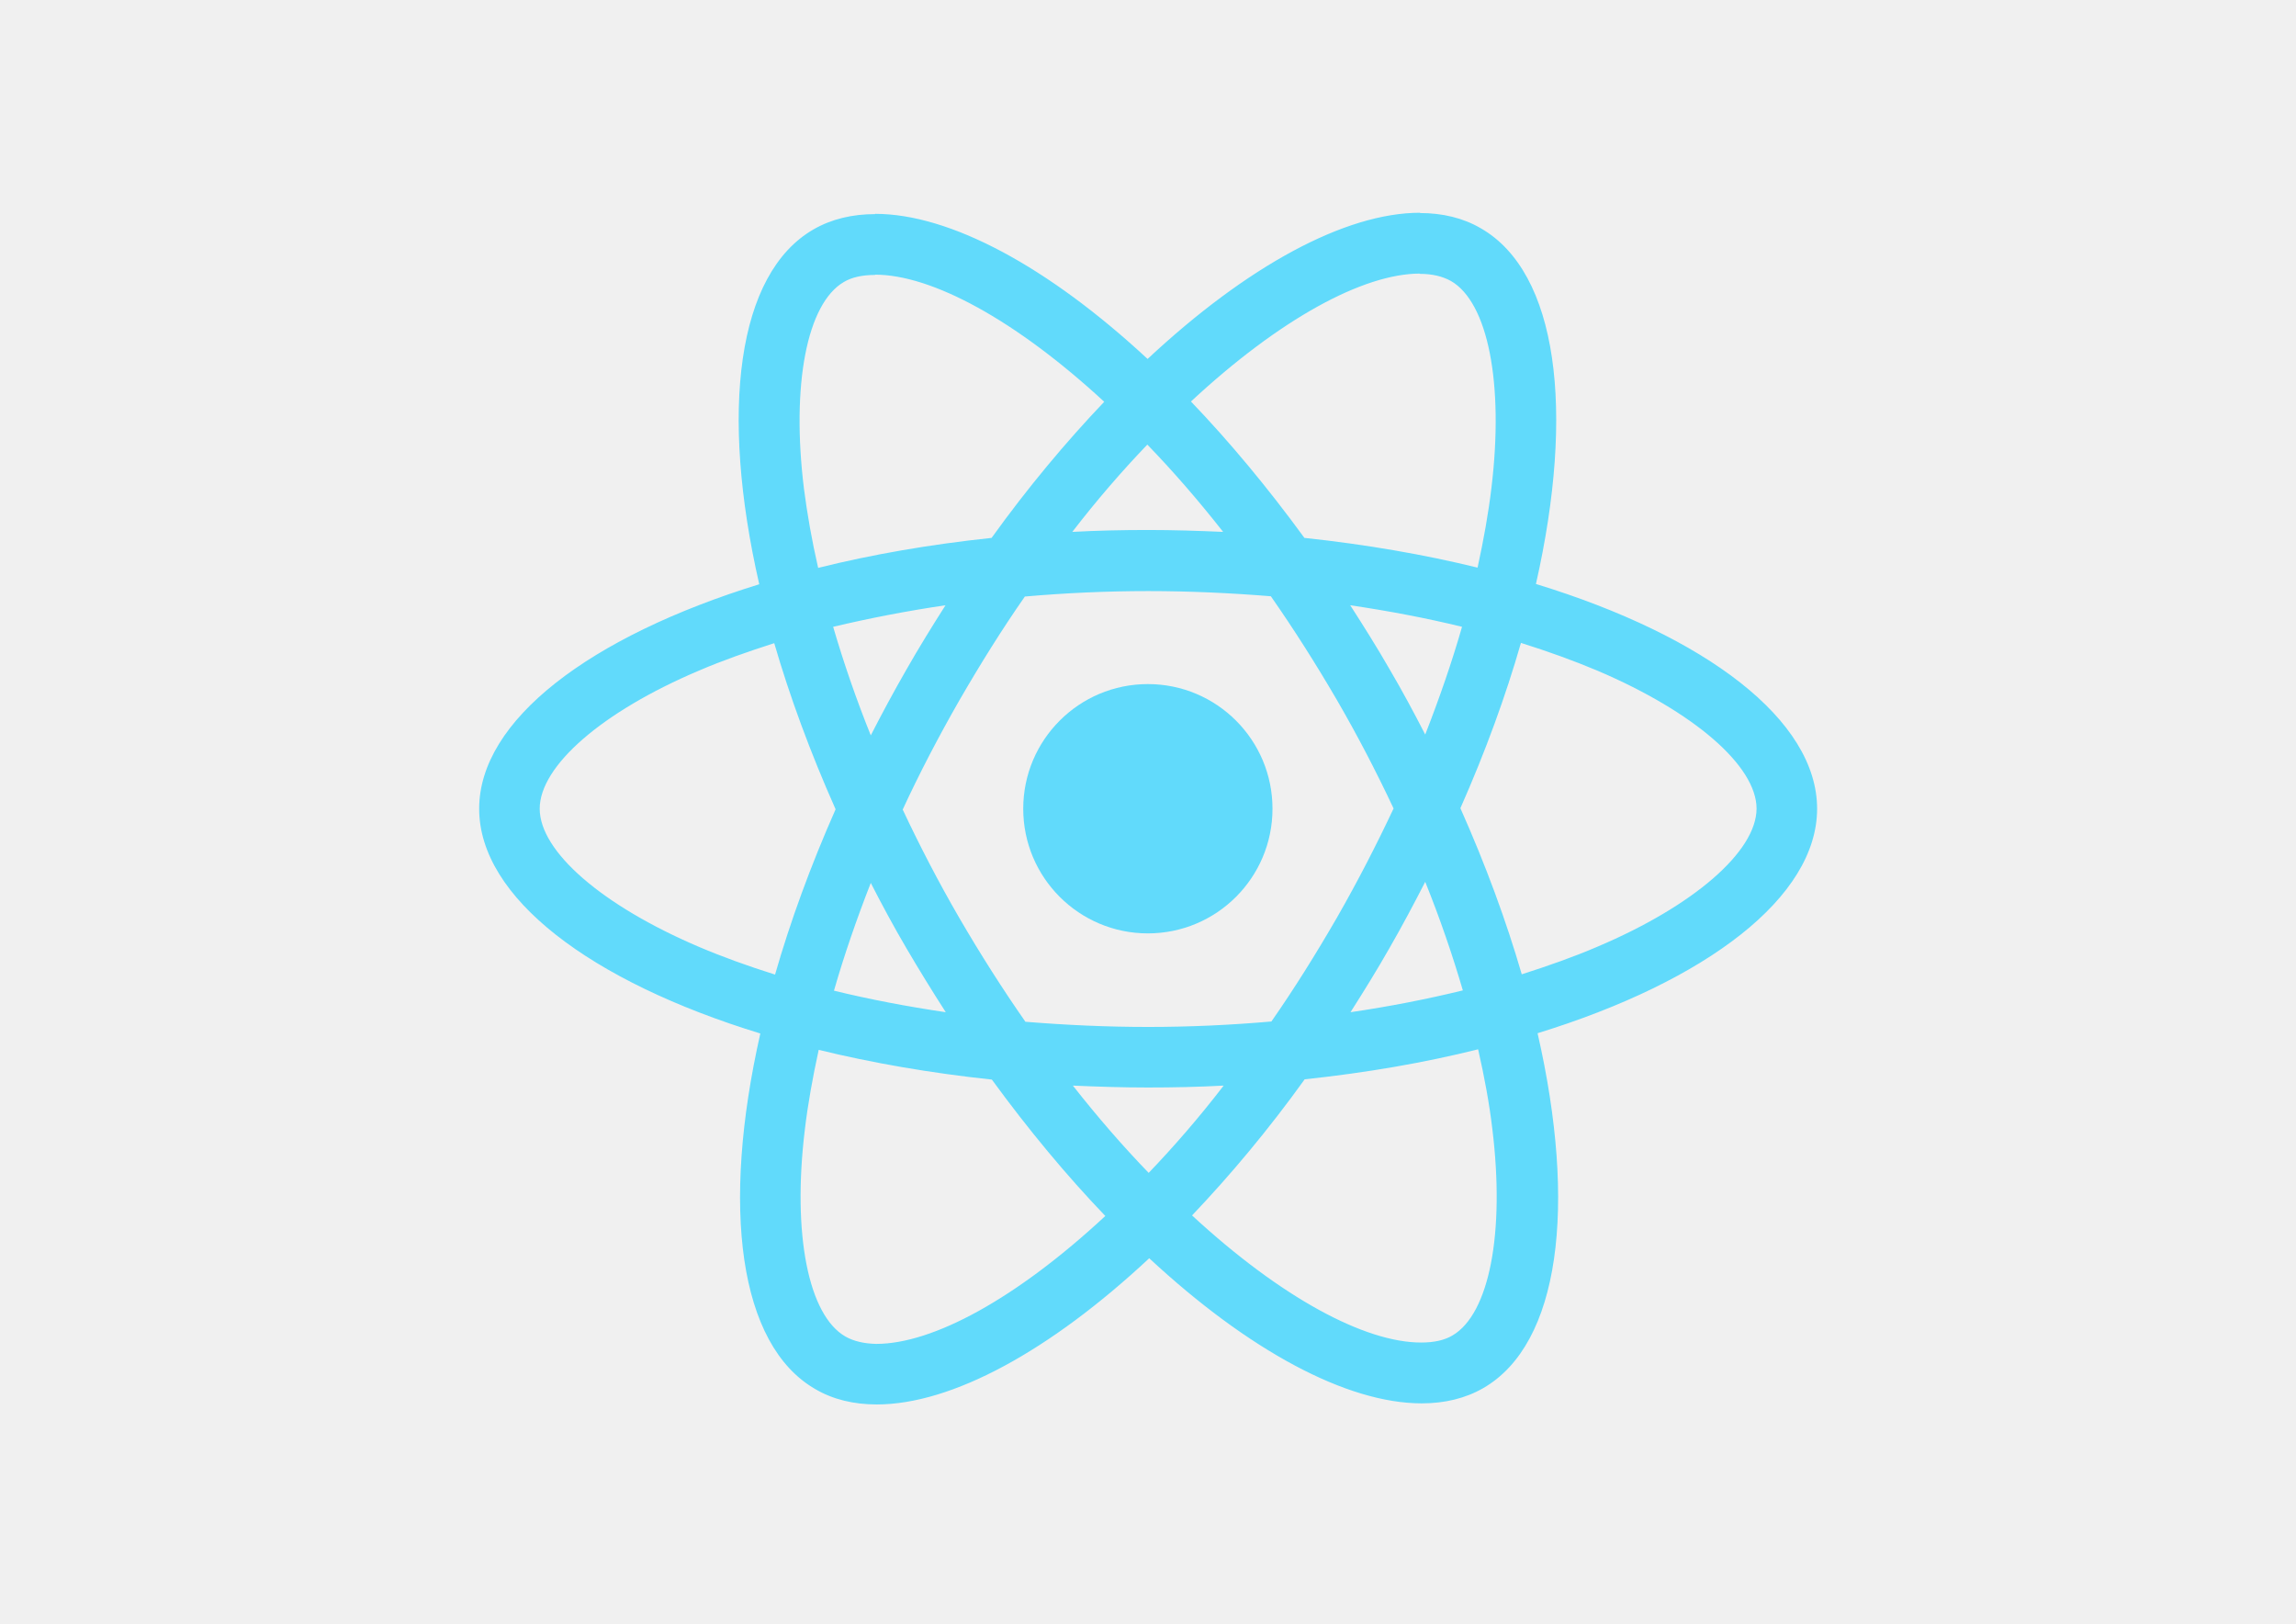
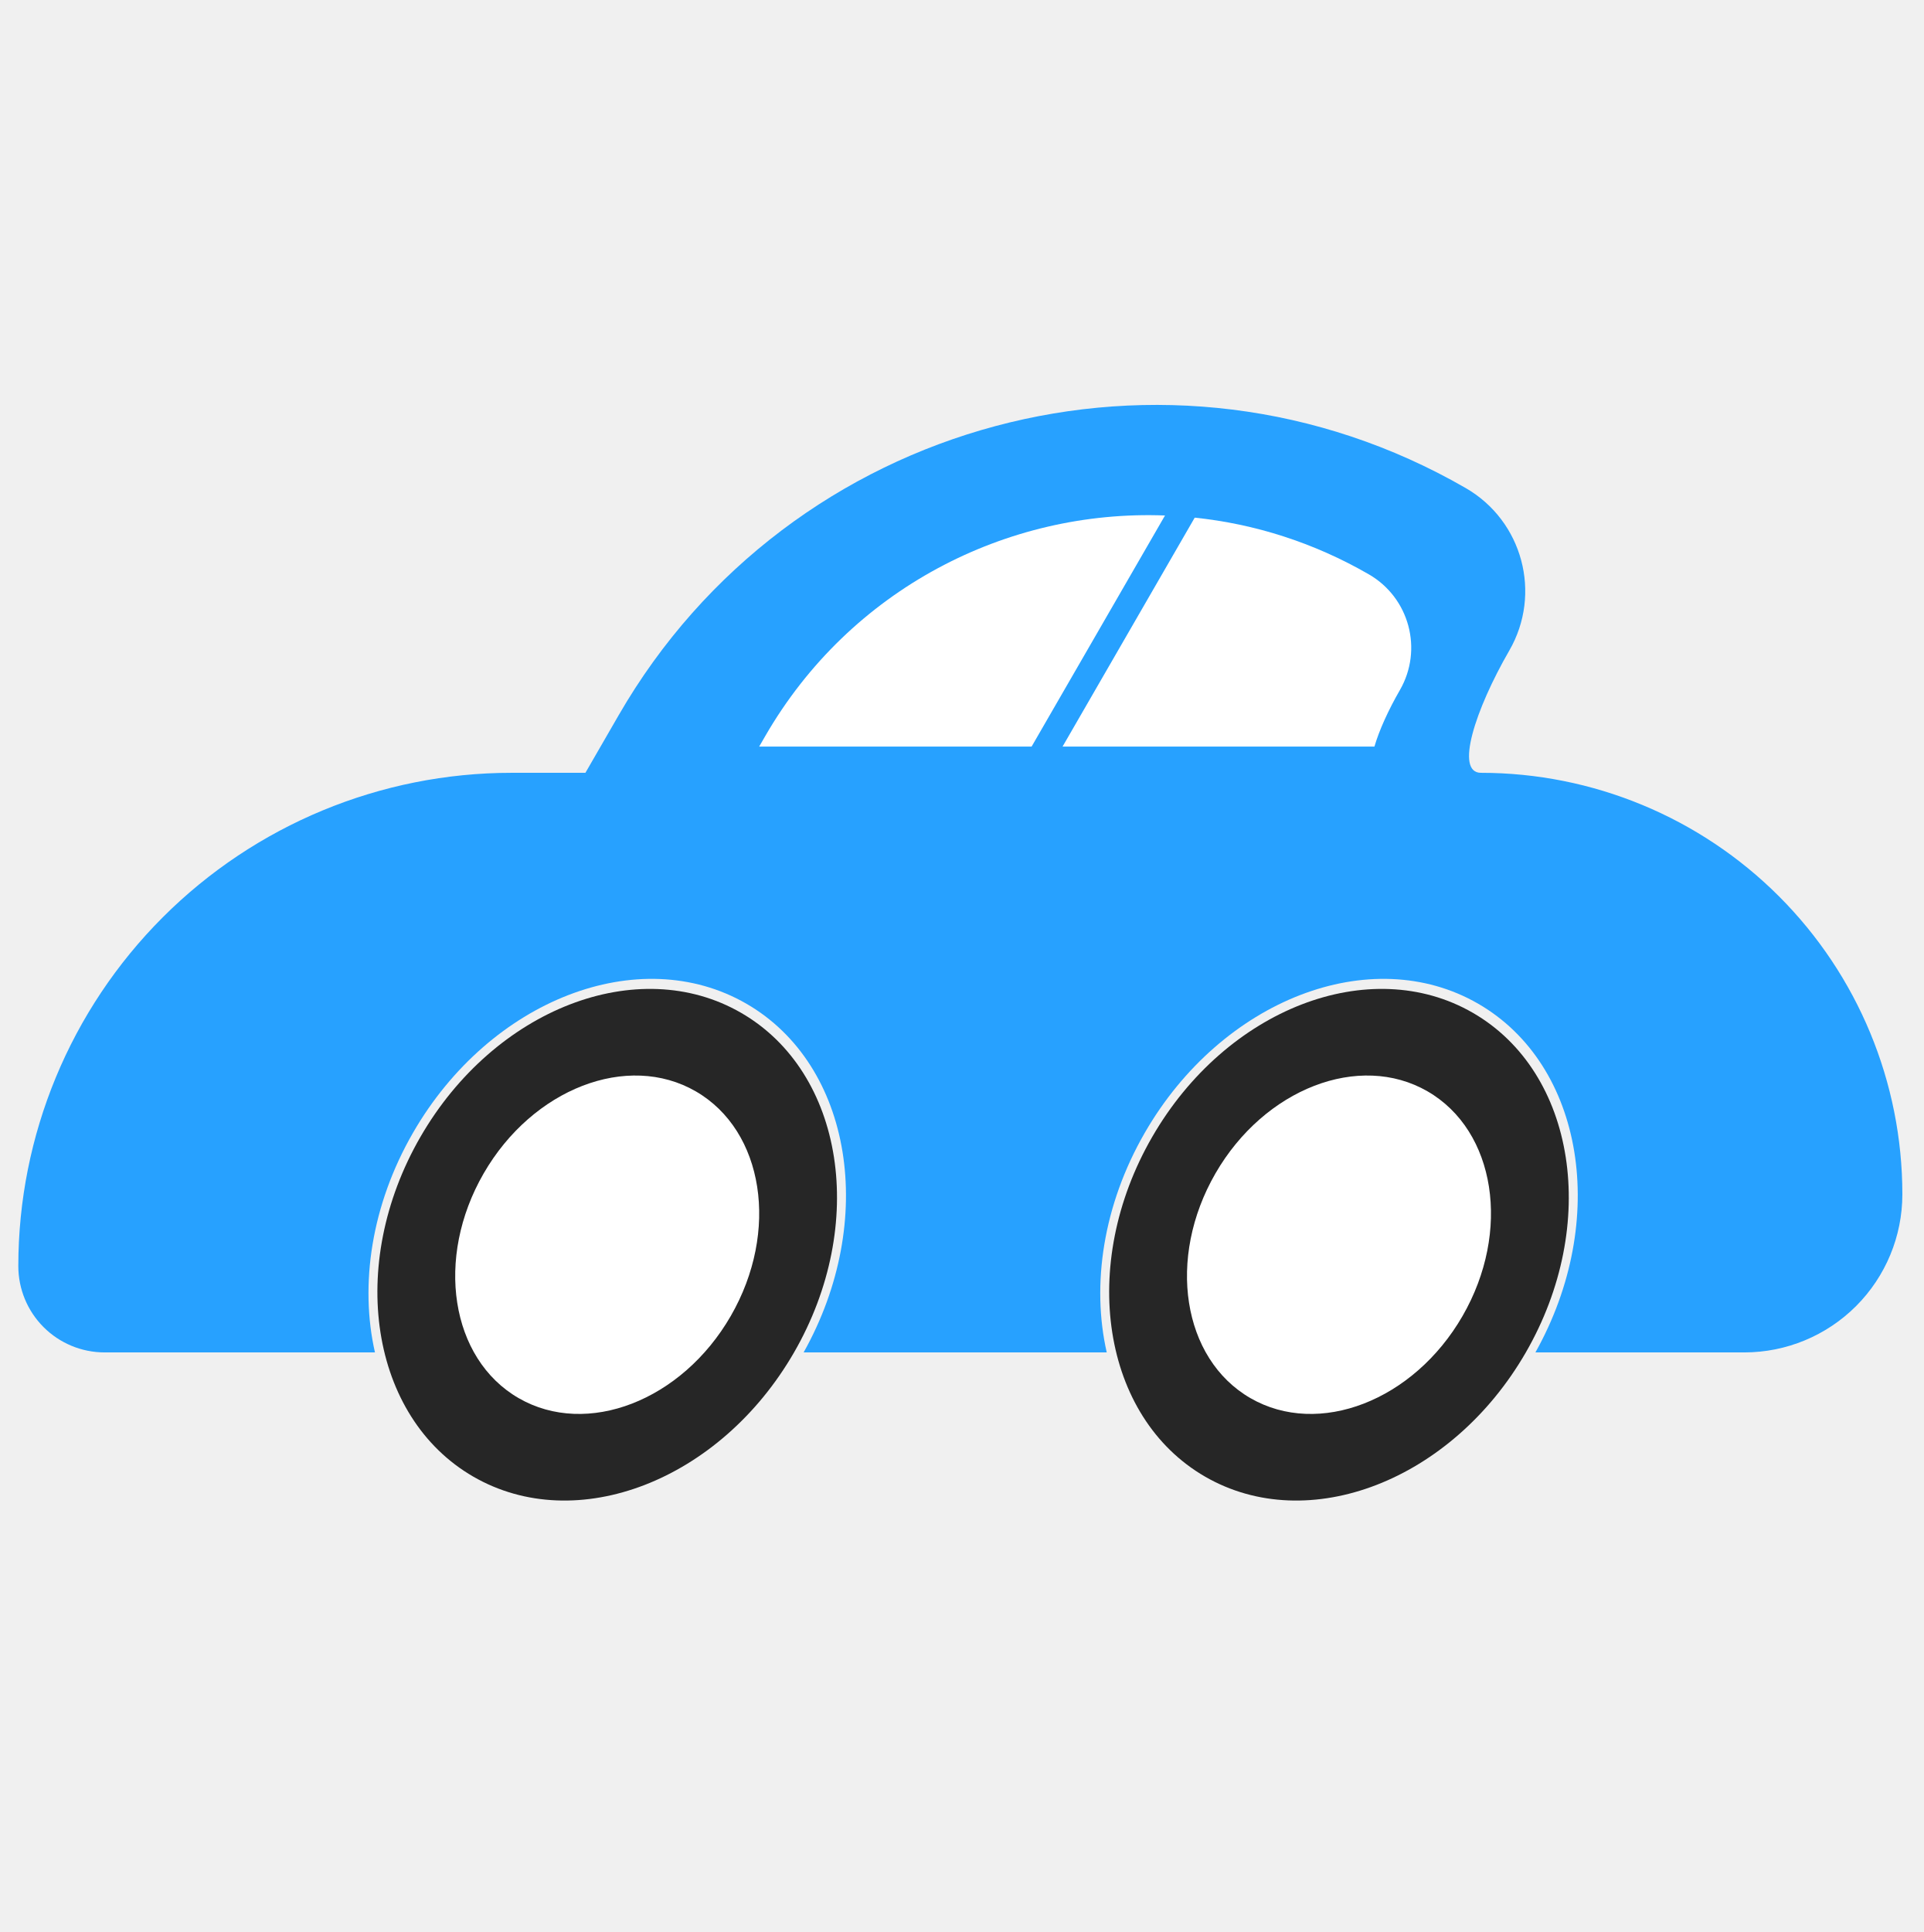
- <svg xmlns="http://www.w3.org/2000/svg" viewBox="0 0 841.9 595.3">
-   <g fill="#61DAFB">
-     <path d="M666.3 296.5c0-32.5-40.7-63.3-103.1-82.4 14.4-63.6 8-114.2-20.2-130.4-6.5-3.8-14.1-5.6-22.4-5.6v22.3c4.6 0 8.3.9 11.4 2.6 13.6 7.8 19.5 37.5 14.9 75.7-1.1 9.4-2.9 19.3-5.1 29.4-19.6-4.8-41-8.5-63.5-10.9-13.5-18.5-27.5-35.3-41.6-50 32.6-30.3 63.2-46.9 84-46.9V78c-27.5 0-63.5 19.6-99.9 53.6-36.4-33.8-72.4-53.2-99.9-53.2v22.3c20.7 0 51.4 16.5 84 46.6-14 14.7-28 31.4-41.3 49.9-22.6 2.4-44 6.1-63.6 11-2.3-10-4-19.7-5.2-29-4.7-38.2 1.1-67.9 14.6-75.8 3-1.8 6.9-2.6 11.5-2.6V78.5c-8.4 0-16 1.8-22.6 5.6-28.1 16.2-34.4 66.7-19.9 130.1-62.2 19.2-102.7 49.9-102.7 82.3 0 32.5 40.7 63.3 103.1 82.4-14.4 63.6-8 114.2 20.2 130.4 6.5 3.8 14.1 5.6 22.5 5.6 27.5 0 63.5-19.6 99.9-53.6 36.4 33.8 72.4 53.2 99.9 53.2 8.4 0 16-1.8 22.6-5.6 28.1-16.2 34.4-66.7 19.9-130.1 62-19.1 102.5-49.9 102.5-82.3zm-130.2-66.7c-3.7 12.9-8.3 26.2-13.5 39.5-4.1-8-8.4-16-13.1-24-4.6-8-9.5-15.8-14.4-23.4 14.2 2.1 27.9 4.7 41 7.9zm-45.8 106.5c-7.8 13.5-15.8 26.3-24.1 38.2-14.9 1.3-30 2-45.2 2-15.1 0-30.2-.7-45-1.9-8.3-11.9-16.4-24.6-24.2-38-7.6-13.1-14.5-26.4-20.8-39.8 6.2-13.4 13.2-26.8 20.7-39.9 7.8-13.5 15.8-26.3 24.1-38.2 14.9-1.3 30-2 45.2-2 15.1 0 30.2.7 45 1.9 8.3 11.9 16.4 24.6 24.2 38 7.6 13.1 14.5 26.4 20.8 39.8-6.3 13.4-13.2 26.8-20.7 39.9zm32.3-13c5.4 13.4 10 26.8 13.8 39.8-13.1 3.2-26.9 5.9-41.2 8 4.9-7.7 9.8-15.6 14.4-23.7 4.6-8 8.9-16.1 13-24.1zM421.2 430c-9.3-9.6-18.6-20.3-27.8-32 9 .4 18.2.7 27.5.7 9.4 0 18.7-.2 27.8-.7-9 11.7-18.3 22.4-27.5 32zm-74.4-58.9c-14.2-2.1-27.9-4.7-41-7.9 3.7-12.9 8.3-26.2 13.5-39.5 4.1 8 8.4 16 13.1 24 4.7 8 9.5 15.8 14.4 23.4zM420.7 163c9.3 9.6 18.6 20.3 27.8 32-9-.4-18.2-.7-27.5-.7-9.4 0-18.7.2-27.8.7 9-11.7 18.3-22.4 27.5-32zm-74 58.9c-4.9 7.7-9.8 15.6-14.4 23.7-4.6 8-8.9 16-13 24-5.4-13.4-10-26.8-13.8-39.8 13.1-3.1 26.9-5.8 41.2-7.9zm-90.5 125.2c-35.4-15.1-58.3-34.9-58.3-50.6 0-15.7 22.9-35.6 58.3-50.6 8.6-3.7 18-7 27.7-10.1 5.7 19.6 13.2 40 22.5 60.9-9.2 20.8-16.6 41.1-22.2 60.6-9.9-3.1-19.3-6.5-28-10.2zM310 490c-13.6-7.8-19.5-37.5-14.9-75.7 1.1-9.4 2.9-19.3 5.1-29.4 19.6 4.8 41 8.5 63.5 10.9 13.5 18.5 27.5 35.3 41.6 50-32.6 30.3-63.2 46.9-84 46.9-4.5-.1-8.3-1-11.3-2.7zm237.2-76.2c4.7 38.2-1.1 67.9-14.6 75.8-3 1.8-6.9 2.6-11.5 2.6-20.7 0-51.4-16.5-84-46.6 14-14.7 28-31.4 41.3-49.9 22.6-2.4 44-6.1 63.6-11 2.3 10.1 4.1 19.8 5.2 29.1zm38.5-66.7c-8.6 3.7-18 7-27.7 10.1-5.7-19.6-13.2-40-22.5-60.9 9.2-20.8 16.6-41.1 22.2-60.6 9.9 3.1 19.3 6.5 28.1 10.2 35.4 15.1 58.3 34.9 58.3 50.6-.1 15.7-23 35.6-58.4 50.6zM320.8 78.4z" />
-     <circle cx="420.9" cy="296.5" r="45.7" />
-     <path d="M520.5 78.1z" />
+ <svg xmlns="http://www.w3.org/2000/svg" width="100%" height="100%" viewBox="0 0 472 474" version="1.1" xml:space="preserve" style="fill-rule:evenodd;clip-rule:evenodd;stroke-linejoin:round;stroke-miterlimit:2;">
+   <g transform="matrix(1,0,0,1,-116,-14)">
+     <g transform="matrix(0.866025,0.5,-0.5,0.866025,374.756,-89.7069)">
+       <ellipse cx="264.993" cy="319.385" rx="52.916" ry="65.701" style="fill:rgb(38,38,38);" />
+     </g>
+     <g transform="matrix(0.866025,0.5,-0.5,0.866025,195.195,-89.7069)">
+       <ellipse cx="264.993" cy="319.385" rx="52.916" ry="65.701" style="fill:rgb(38,38,38);" />
+     </g>
+     <g transform="matrix(0.572812,0.330713,-0.330713,0.572812,398.388,48.8007)">
+       <ellipse cx="264.993" cy="319.385" rx="52.916" ry="65.701" style="fill:white;" />
+     </g>
+     <g transform="matrix(0.572812,0.330713,-0.330713,0.572812,218.826,48.8007)">
+       <ellipse cx="264.993" cy="319.385" rx="52.916" ry="65.701" style="fill:white;" />
+     </g>
+     <path d="M208.007,345.804L141.668,345.804C136.053,345.804 130.667,343.573 126.696,339.602C122.725,335.631 120.494,330.245 120.494,324.63C120.494,324.629 120.494,324.629 120.494,324.628C120.494,292.53 133.245,261.747 155.942,239.05C178.638,216.354 209.421,203.603 241.519,203.603L259.647,203.603C259.647,203.603 262.773,198.188 267.822,189.444C309.838,116.67 402.894,91.735 475.668,133.752C475.668,133.752 475.669,133.752 475.669,133.752C489.622,141.808 494.402,159.649 486.347,173.602C477.941,188.161 472.968,203.603 479.386,203.603C506.812,203.603 533.114,214.498 552.507,233.891C571.899,253.283 582.794,279.586 582.794,307.011L582.794,307.012C582.794,317.3 578.707,327.167 571.432,334.442C564.157,341.717 554.29,345.804 544.002,345.804L492.752,345.804C510.897,313.409 504.703,275.259 478.698,260.245C452.41,245.068 415.767,259.245 396.922,291.885C386.677,309.631 383.788,329.205 387.568,345.804L313.191,345.804C331.336,313.409 325.141,275.259 299.137,260.245C272.848,245.068 236.206,259.245 217.361,291.885C207.115,309.631 204.227,329.205 208.007,345.804Z" style="fill:rgb(39,161,255);" />
+     <g transform="matrix(0.712641,0,0,0.712641,112.904,59.5974)">
+       <path d="M359.544,193.044L265.743,193.044L267.822,189.444C297.031,138.851 350.909,111.38 405.479,113.483L359.544,193.044Z" style="fill:white;" />
+     </g>
+     <g transform="matrix(0.712641,0,0,0.712641,112.904,59.5974)">
+       <path d="M415.71,114.227C436.236,116.36 456.645,122.768 475.668,133.752C475.668,133.752 475.669,133.752 475.669,133.752C489.622,141.808 494.402,159.649 486.347,173.602C482.39,180.455 479.194,187.503 477.589,193.044L370.205,193.044L415.71,114.227Z" style="fill:white;" />
+     </g>
  </g>
</svg>
